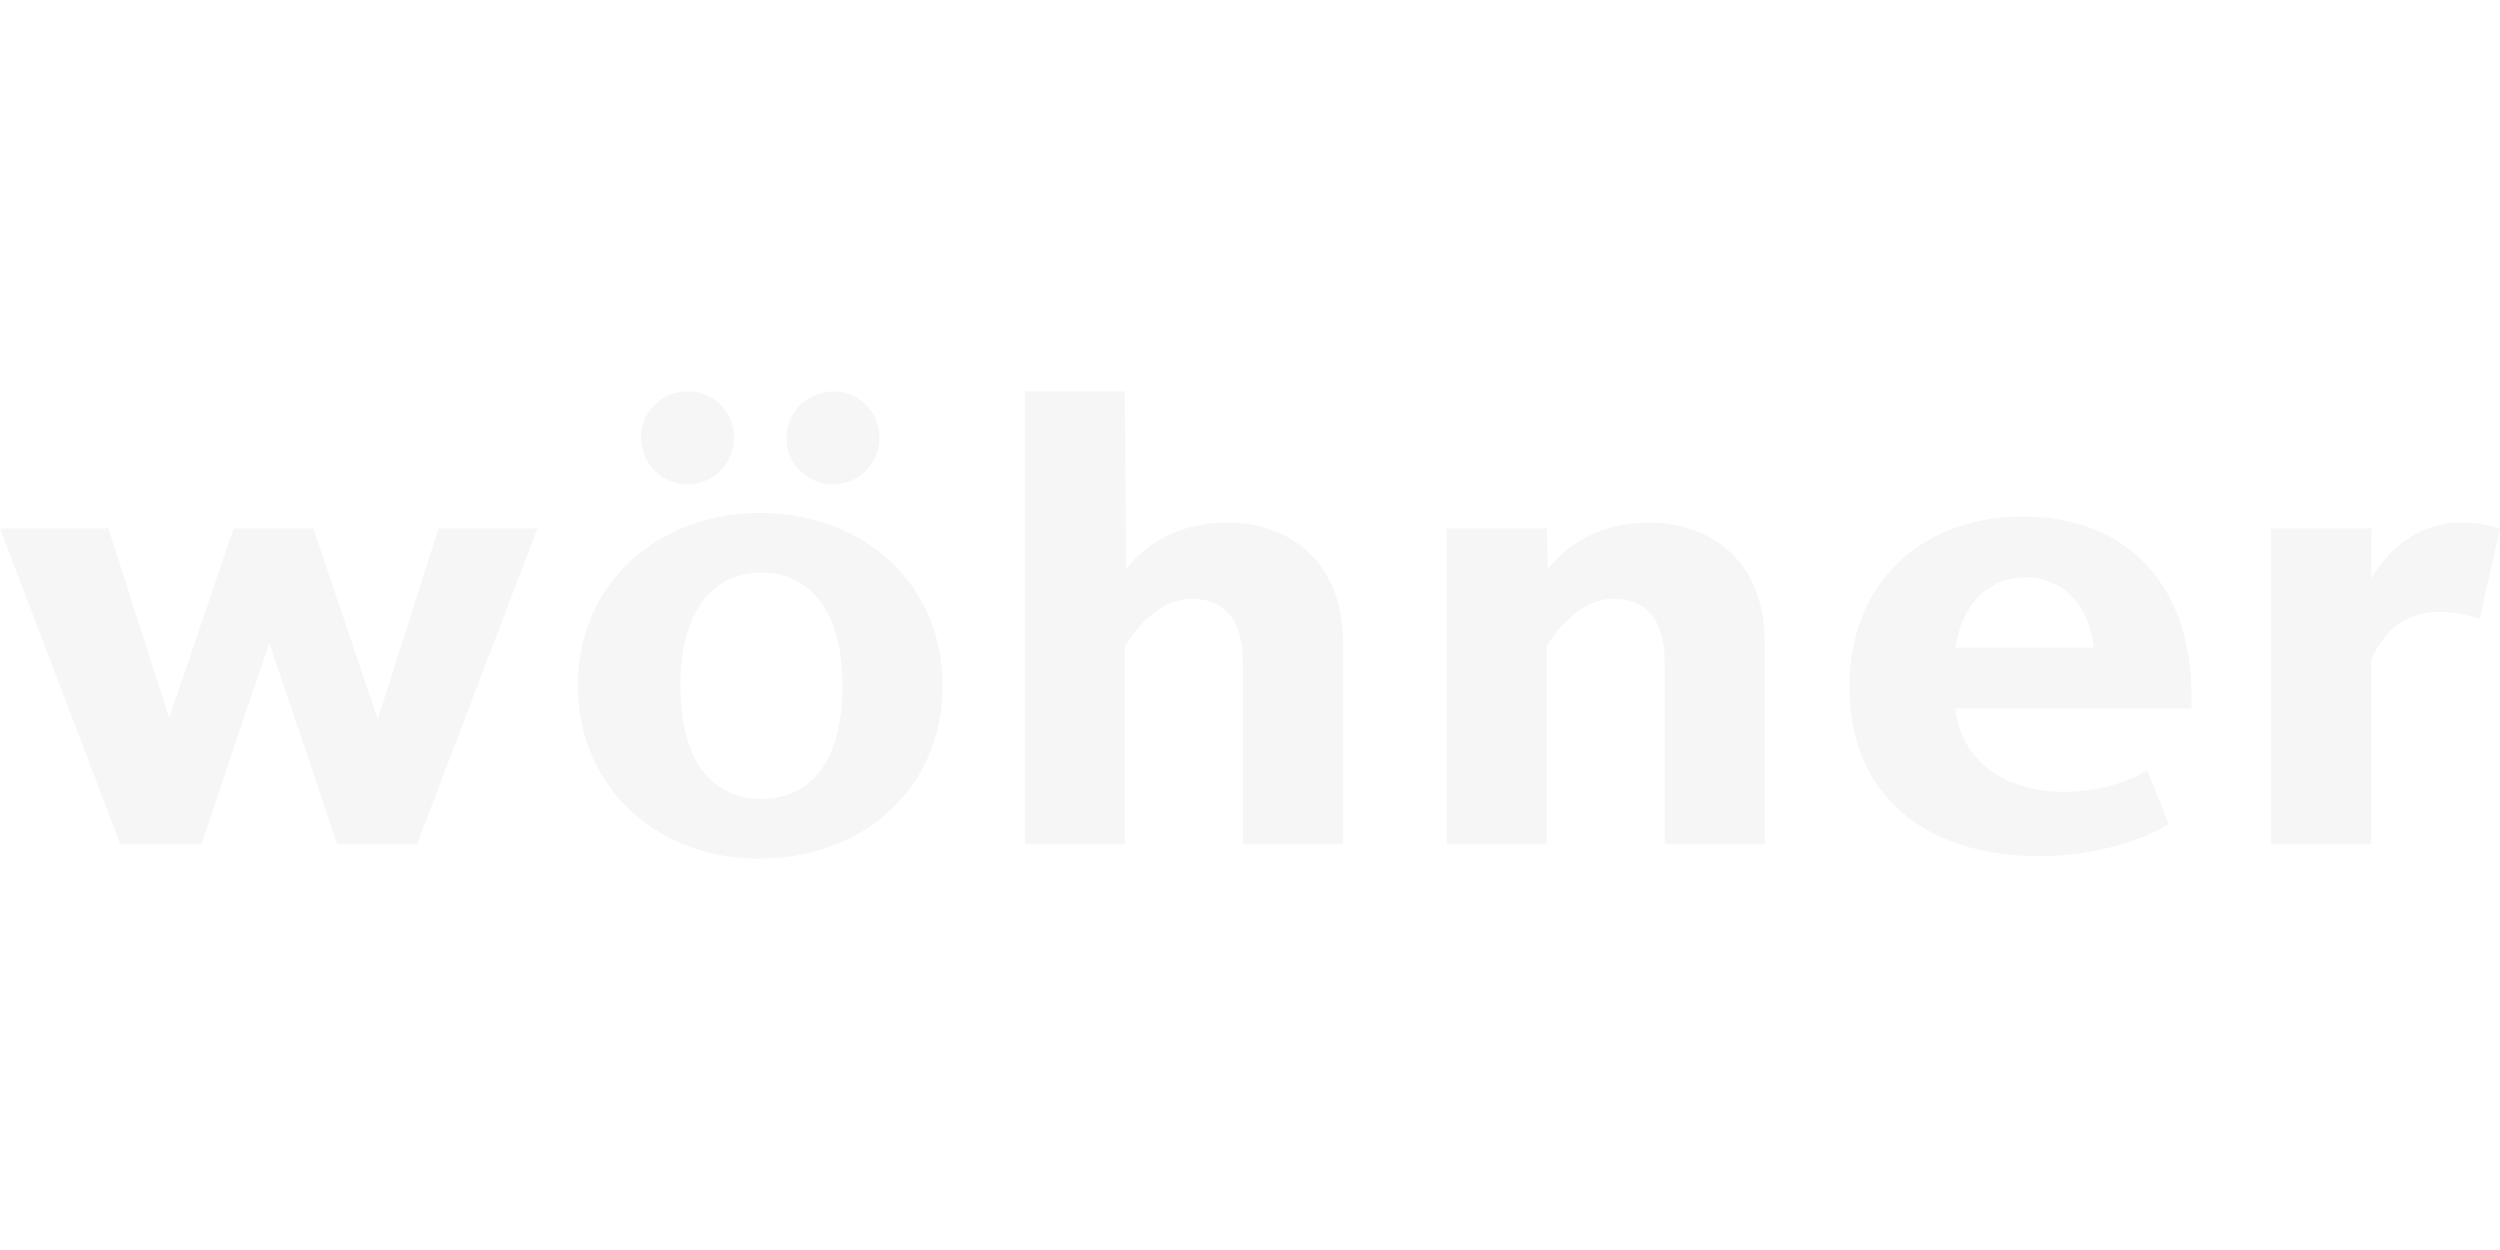
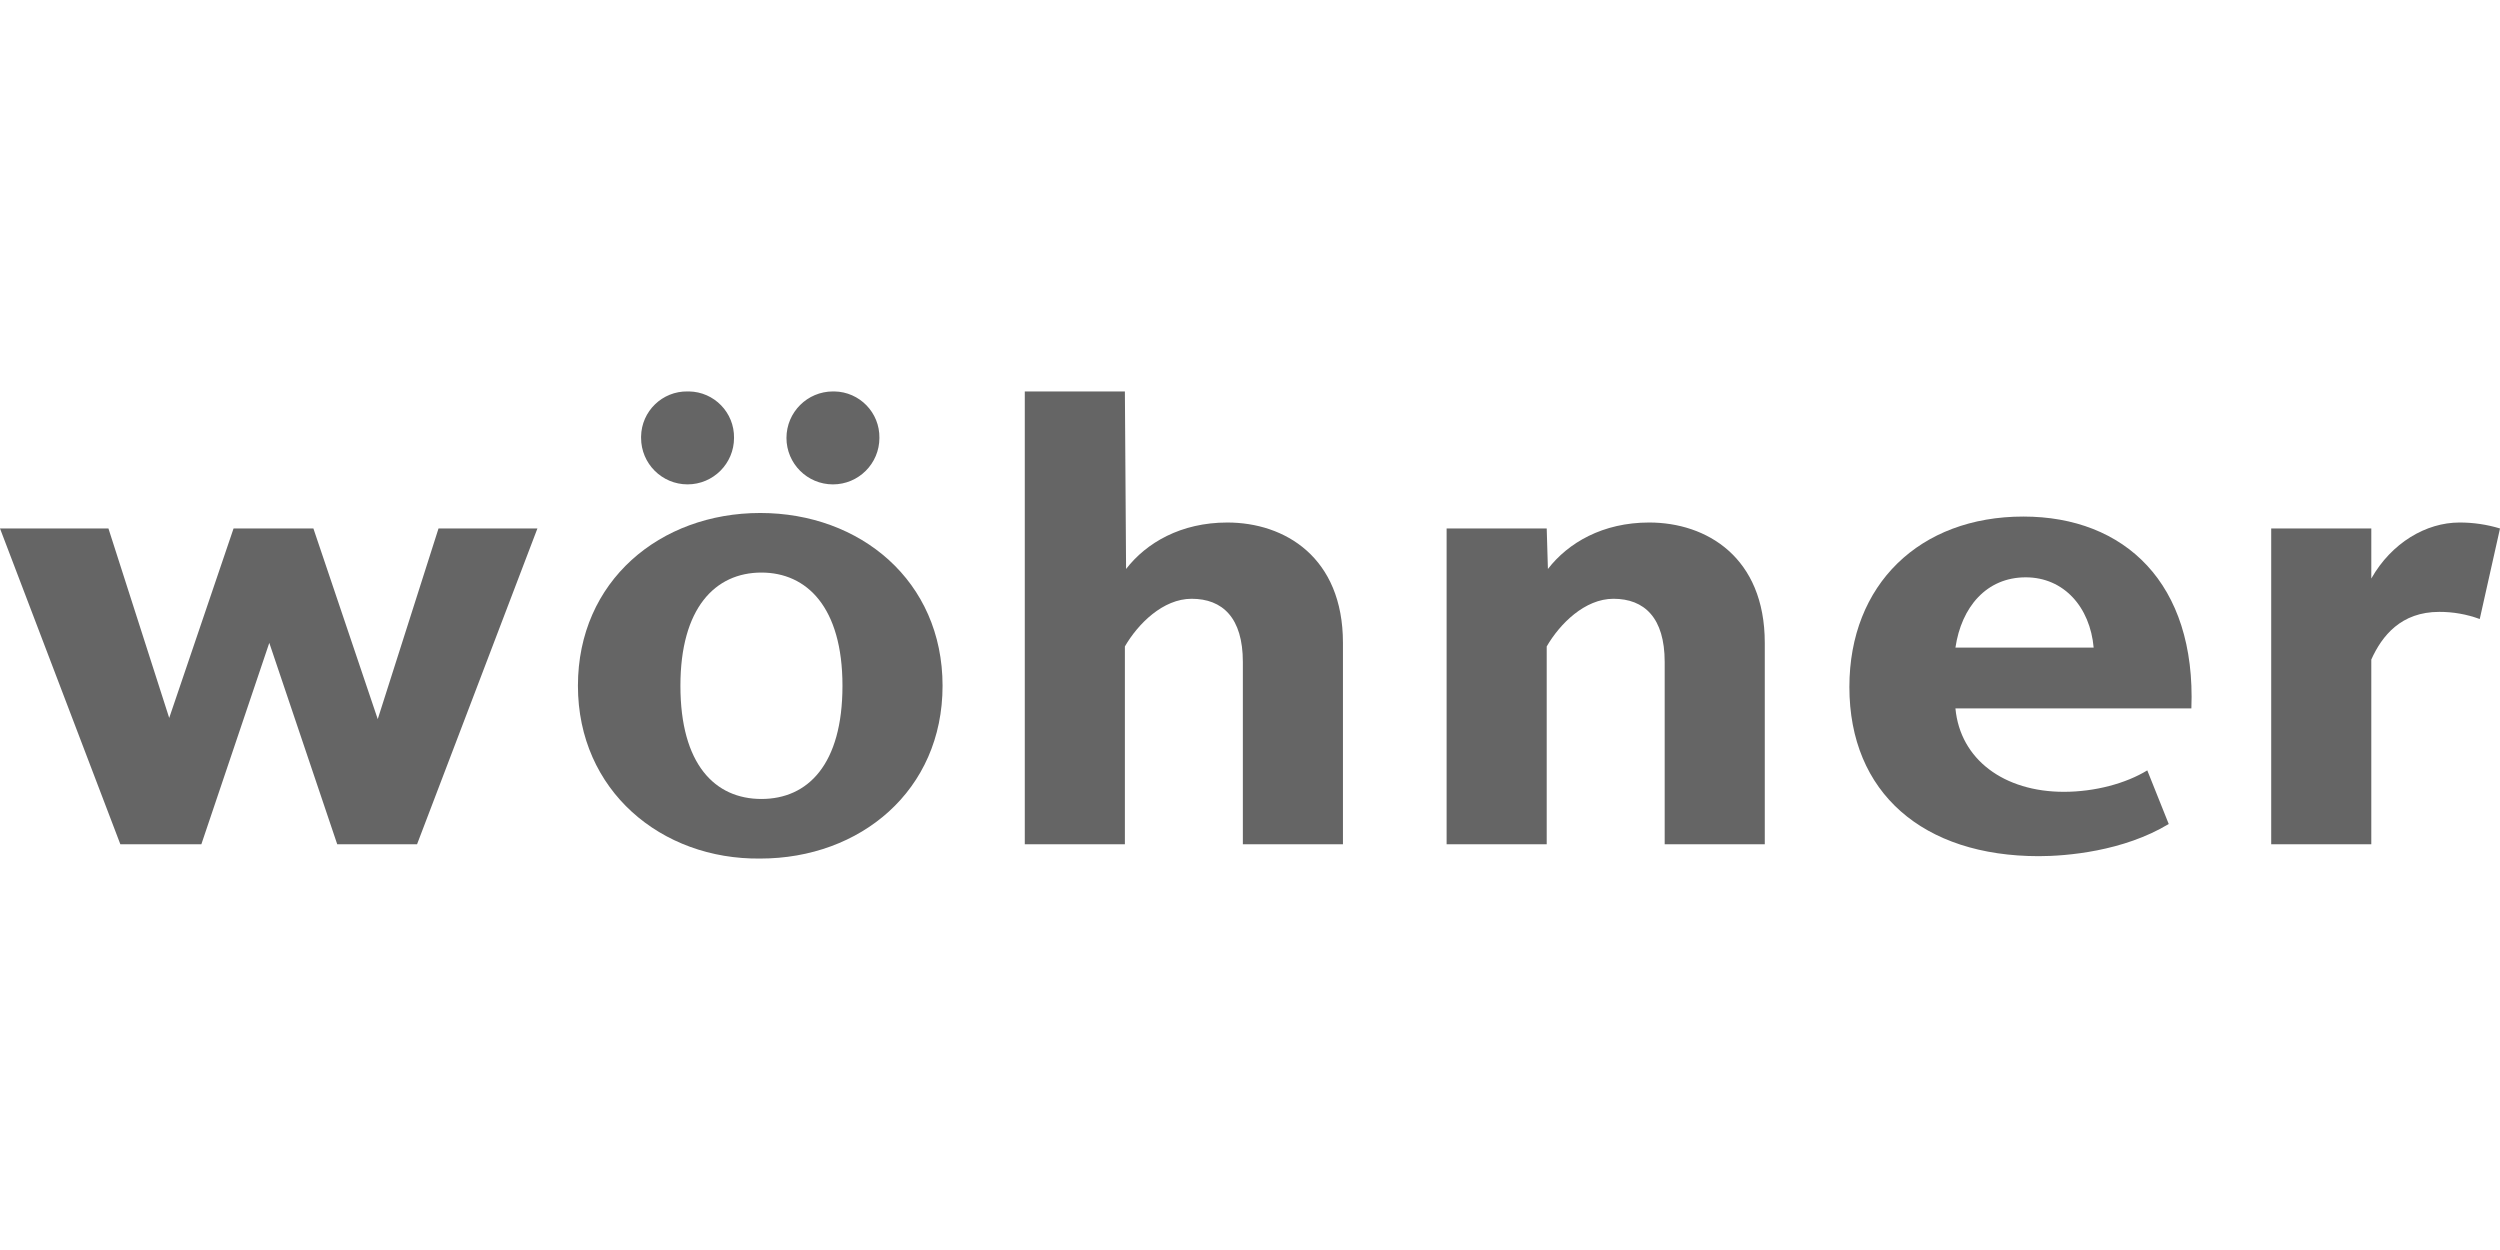
<svg xmlns="http://www.w3.org/2000/svg" id="Ebene_1" data-name="Ebene 1" width="200mm" height="100mm" viewBox="0 0 566.929 283.465">
  <defs>
    <style>
      .cls-1 {
-         fill: #f6f6f6;
+         fill: #656565;
        fill-rule: evenodd;
      }
    </style>
  </defs>
  <g id="woehner_logo_no_claim" data-name="woehner logo no claim">
    <path id="Pfad_21" data-name="Pfad 21" class="cls-1" d="M255.091,88.767h-22.699v102.685h22.699v-44.857c2.972-5.135,8.647-10.809,15.133-10.809,7.026,0,11.62,4.323,11.62,14.322v41.344h22.699v-45.667c0-19.456-13.241-27.293-26.212-27.293-10.539,0-18.375,4.594-22.969,10.539l-.27-40.264Z" />
    <path id="Pfad_22" data-name="Pfad 22" class="cls-1" d="M537.745,119.843v11.349c4.594-8.107,12.431-12.7,19.997-12.7,3.113-.009,6.209.447,9.188,1.351l-4.594,20.535c-2.942-1.083-6.053-1.632-9.188-1.621-8.647,0-12.971,5.405-15.405,10.809v41.885h-22.697v-71.607h22.699Z" />
    <path id="Pfad_23" data-name="Pfad 23" class="cls-1" d="M350.75,119.843h-22.699v71.609h22.699v-44.857c2.972-5.135,8.647-10.809,15.133-10.809,7.026,0,11.62,4.323,11.62,14.322v41.344h22.699v-45.667c0-19.457-13.241-27.294-26.211-27.294-10.539,0-18.375,4.594-22.969,10.539l-.271-9.188Z" />
    <path id="Pfad_24" data-name="Pfad 24" class="cls-1" d="M99.442,119.843h22.428l-27.293,71.609h-18.105l-15.405-45.667-15.405,45.667h-18.371L0,119.843h24.59l13.782,42.965,14.592-42.965h18.105l14.592,43.236,13.782-43.236Z" />
    <path id="Pfad_25" data-name="Pfad 25" class="cls-1" d="M443.437,160.647c1.081,11.62,11.079,18.916,24.59,18.916,7.026,0,14.051-1.891,18.916-4.864l4.864,12.16c-10.27,6.215-23.239,7.296-29.454,7.296-26.212,0-42.965-14.322-42.965-38.372,0-23.239,15.943-38.642,39.453-38.642,22.969,0,39.182,15.133,38.102,43.506h-53.505ZM443.437,146.865h31.346c-.811-9.188-6.756-15.943-15.405-15.943-8.915,0-14.589,6.756-15.941,15.943Z" />
    <path id="Pfad_26" data-name="Pfad 26" class="cls-1" d="M154.298,155.513c0-17.565,7.837-25.671,18.375-25.671,10.27,0,18.375,7.837,18.375,25.671s-7.837,25.671-18.375,25.671-18.375-7.837-18.375-25.671ZM131.058,155.513c0-23.78,18.646-39.182,41.344-39.182s41.344,15.405,41.344,39.182-18.645,39.182-41.344,39.182c-22.428.27-41.344-15.403-41.344-39.182ZM188.886,88.767c-5.817.007-10.532,4.721-10.539,10.539-.001,5.82,4.717,10.539,10.537,10.54,5.82.001,10.539-4.717,10.54-10.537v-.003c.087-5.734-4.491-10.452-10.225-10.539-.104-.002-.209-.002-.313,0ZM155.919,88.767c-5.734-.087-10.452,4.491-10.539,10.225-.002.105-.002.209,0,.314.001,5.82,4.72,10.538,10.54,10.537,5.819-.001,10.536-4.718,10.537-10.537.087-5.734-4.491-10.452-10.225-10.539-.104-.002-.209-.002-.313,0Z" />
  </g>
</svg>
